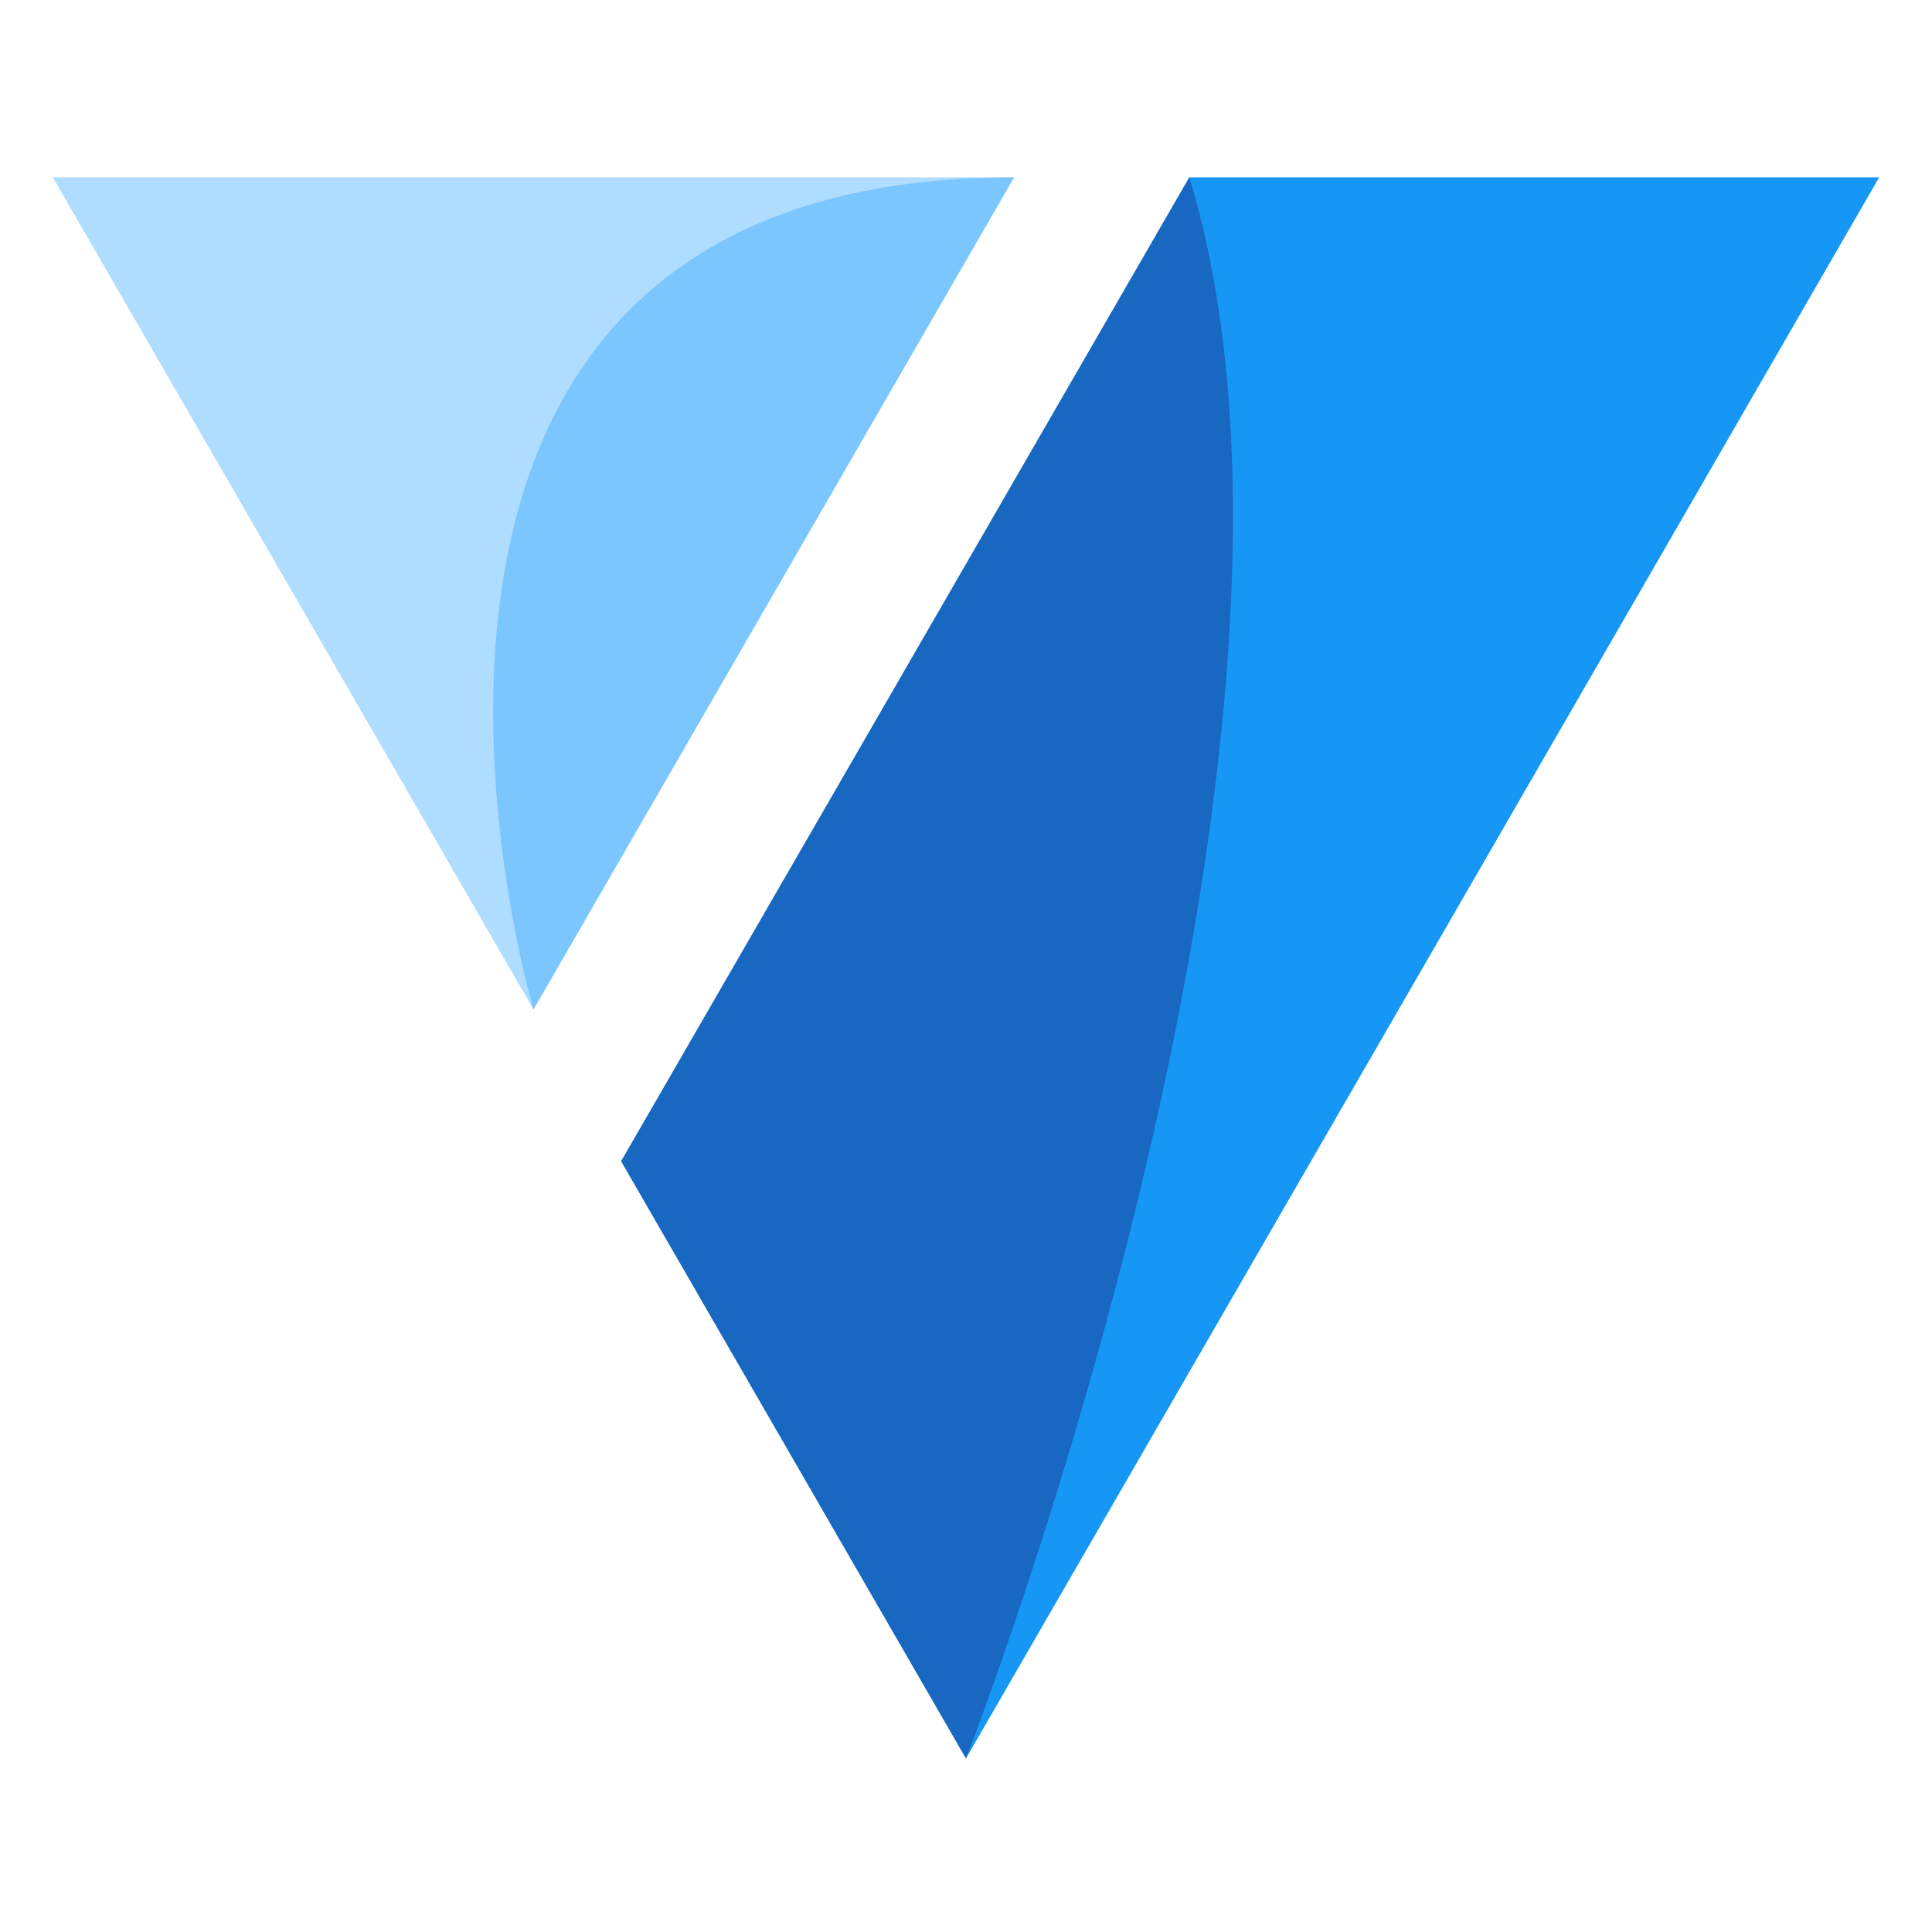
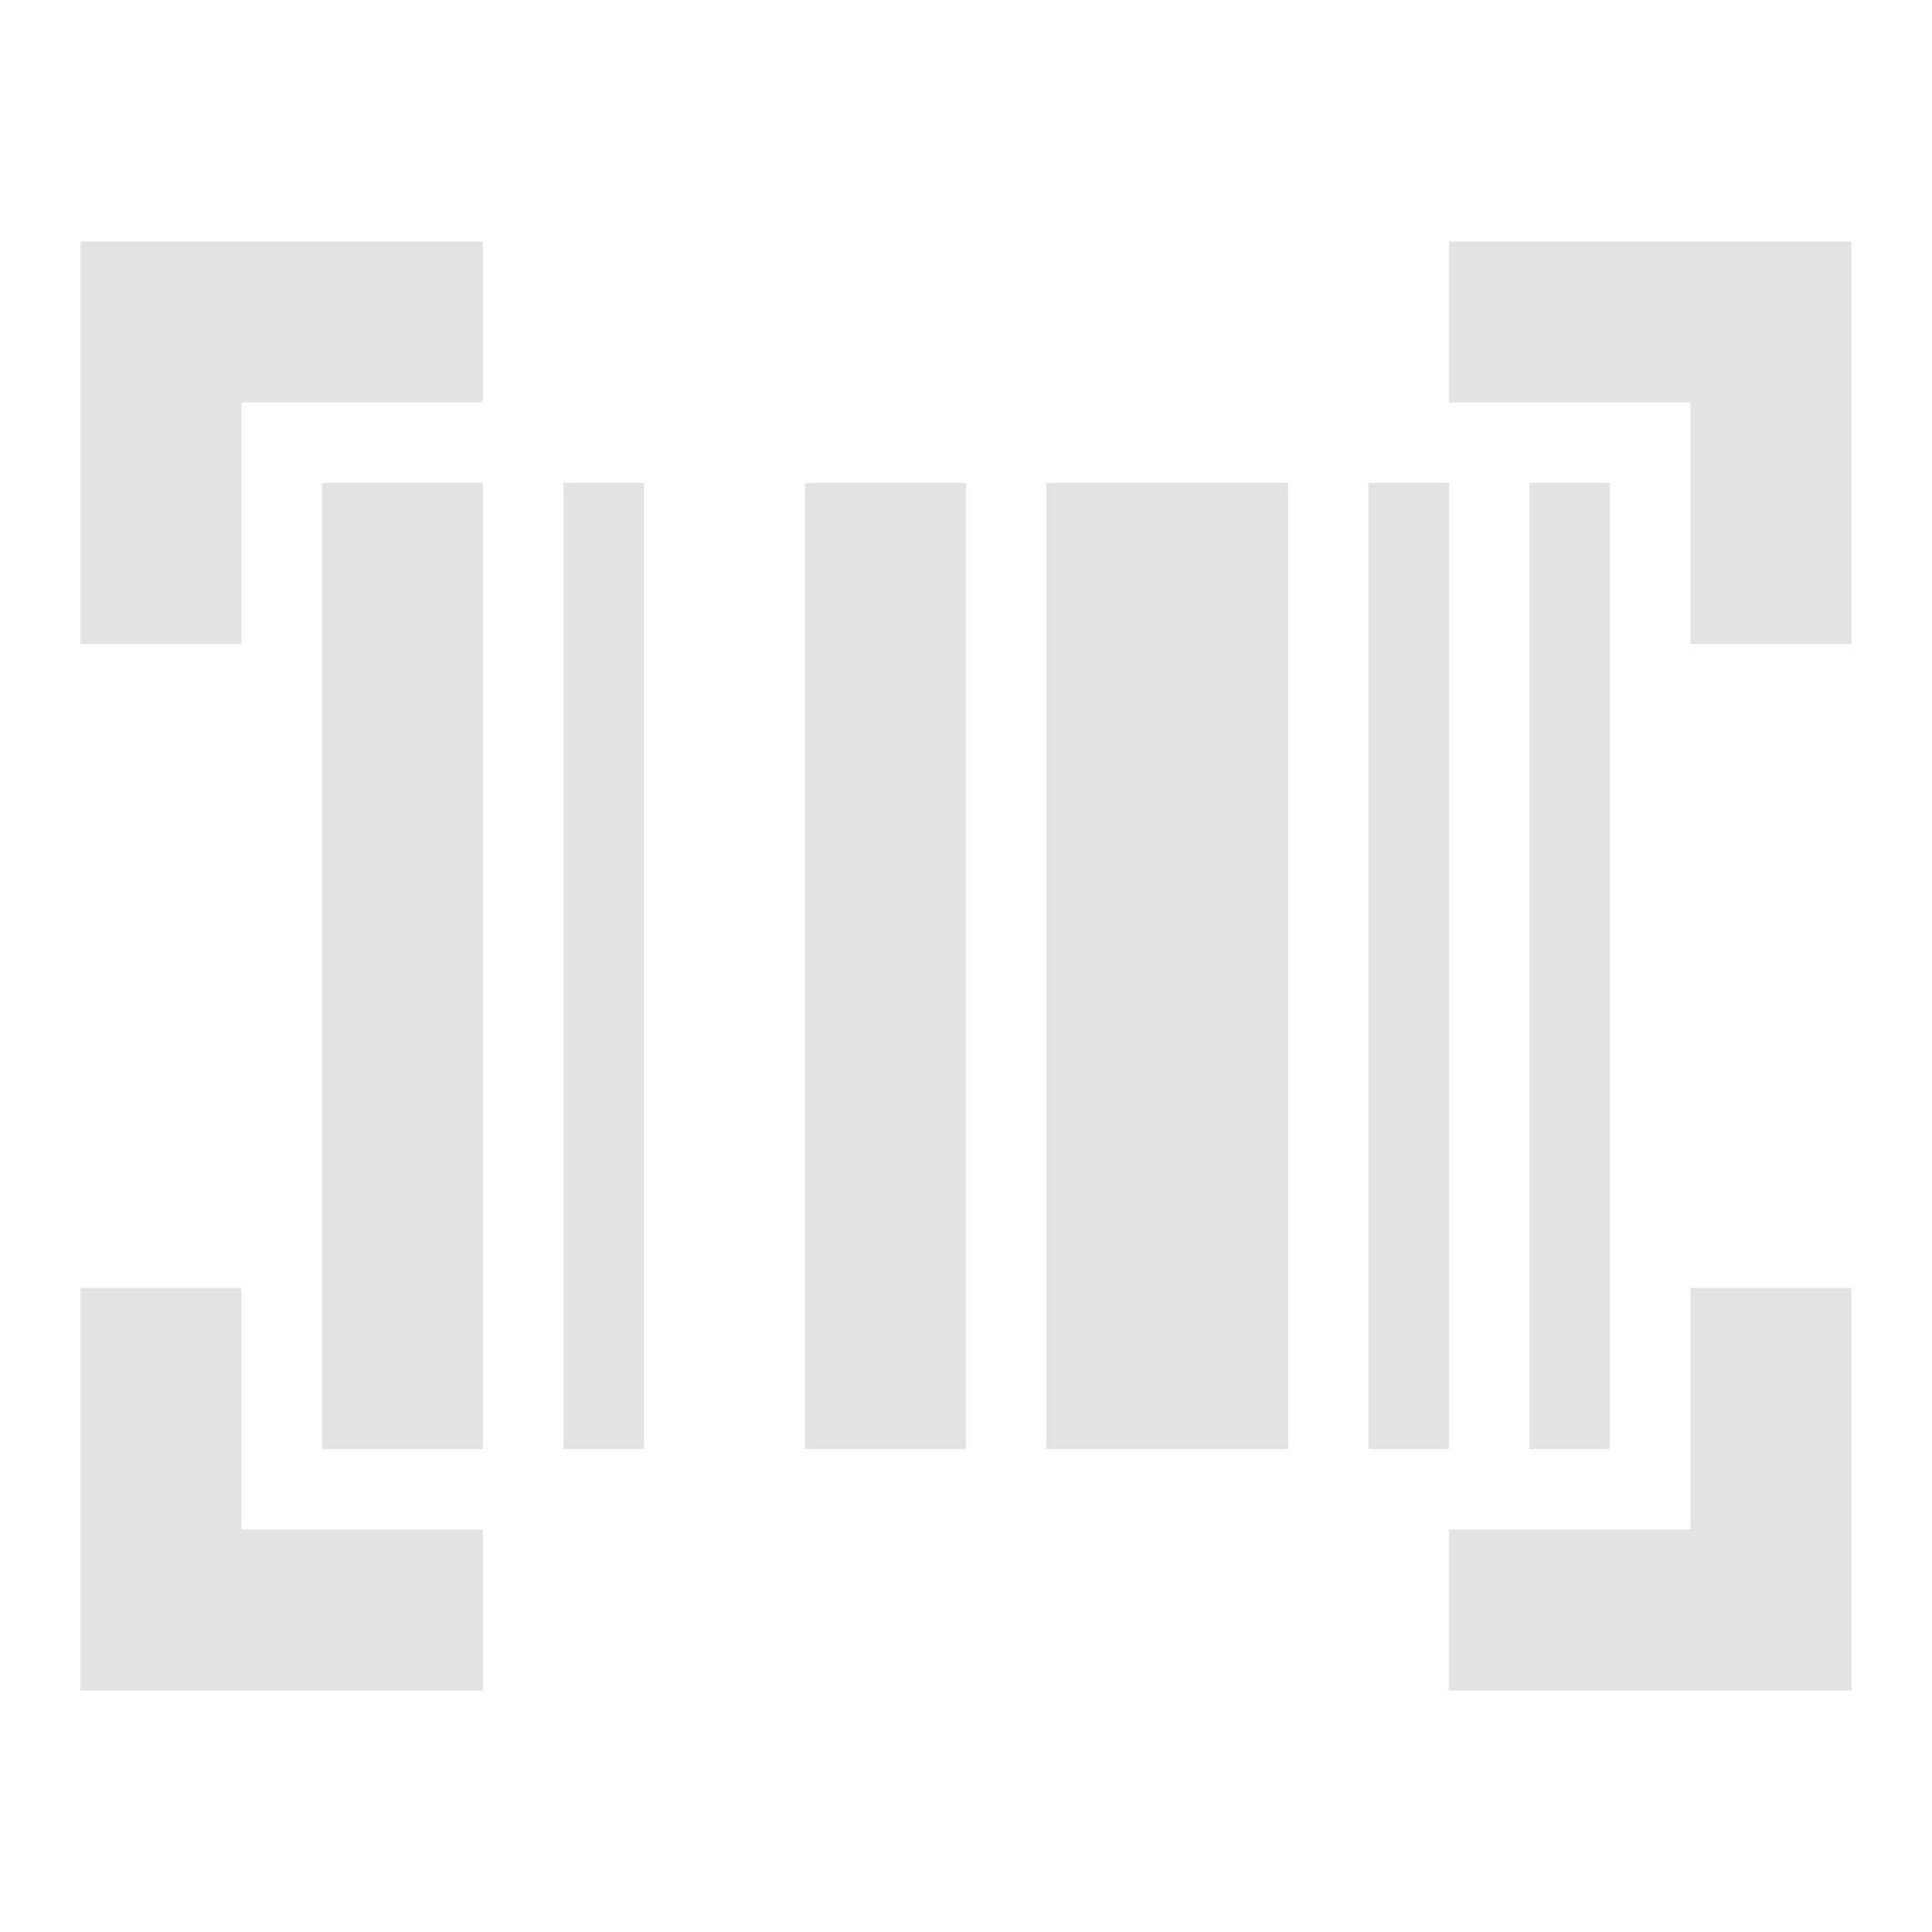
- <svg xmlns="http://www.w3.org/2000/svg" width="512" height="512" viewBox="0 0 512 512" fill="none">
-   <path d="M261.126 140.65L164.624 307.732L256.001 466L377.028 256.5L498.001 47H315.192L261.126 140.65Z" fill="#1697F6" />
-   <path d="M135.027 256.5L141.365 267.518L231.64 111.178L268.731 47H256H14L135.027 256.5Z" fill="#AEDDFF" />
-   <path d="M315.191 47C360.935 197.446 256 466 256 466L164.624 307.732L315.191 47Z" fill="#1867C0" />
-   <path d="M268.731 47C76.003 47 141.366 267.518 141.366 267.518L268.731 47Z" fill="#7BC6FF" />
+ <svg xmlns="http://www.w3.org/2000/svg" height="24px" viewBox="0 -960 960 960" width="24px" fill="#e3e3e3">
+   <path d="M40-120v-200h80v120h120v80H40Zm680 0v-80h120v-120h80v200H720ZM160-240v-480h80v480h-80Zm120 0v-480h40v480h-40Zm120 0v-480h80v480h-80Zm120 0v-480h120v480H520Zm160 0v-480h40v480h-40Zm80 0v-480h40v480h-40ZM40-640v-200h200v80H120v120H40Zm800 0v-120H720v-80h200v200h-80Z" />
</svg>
